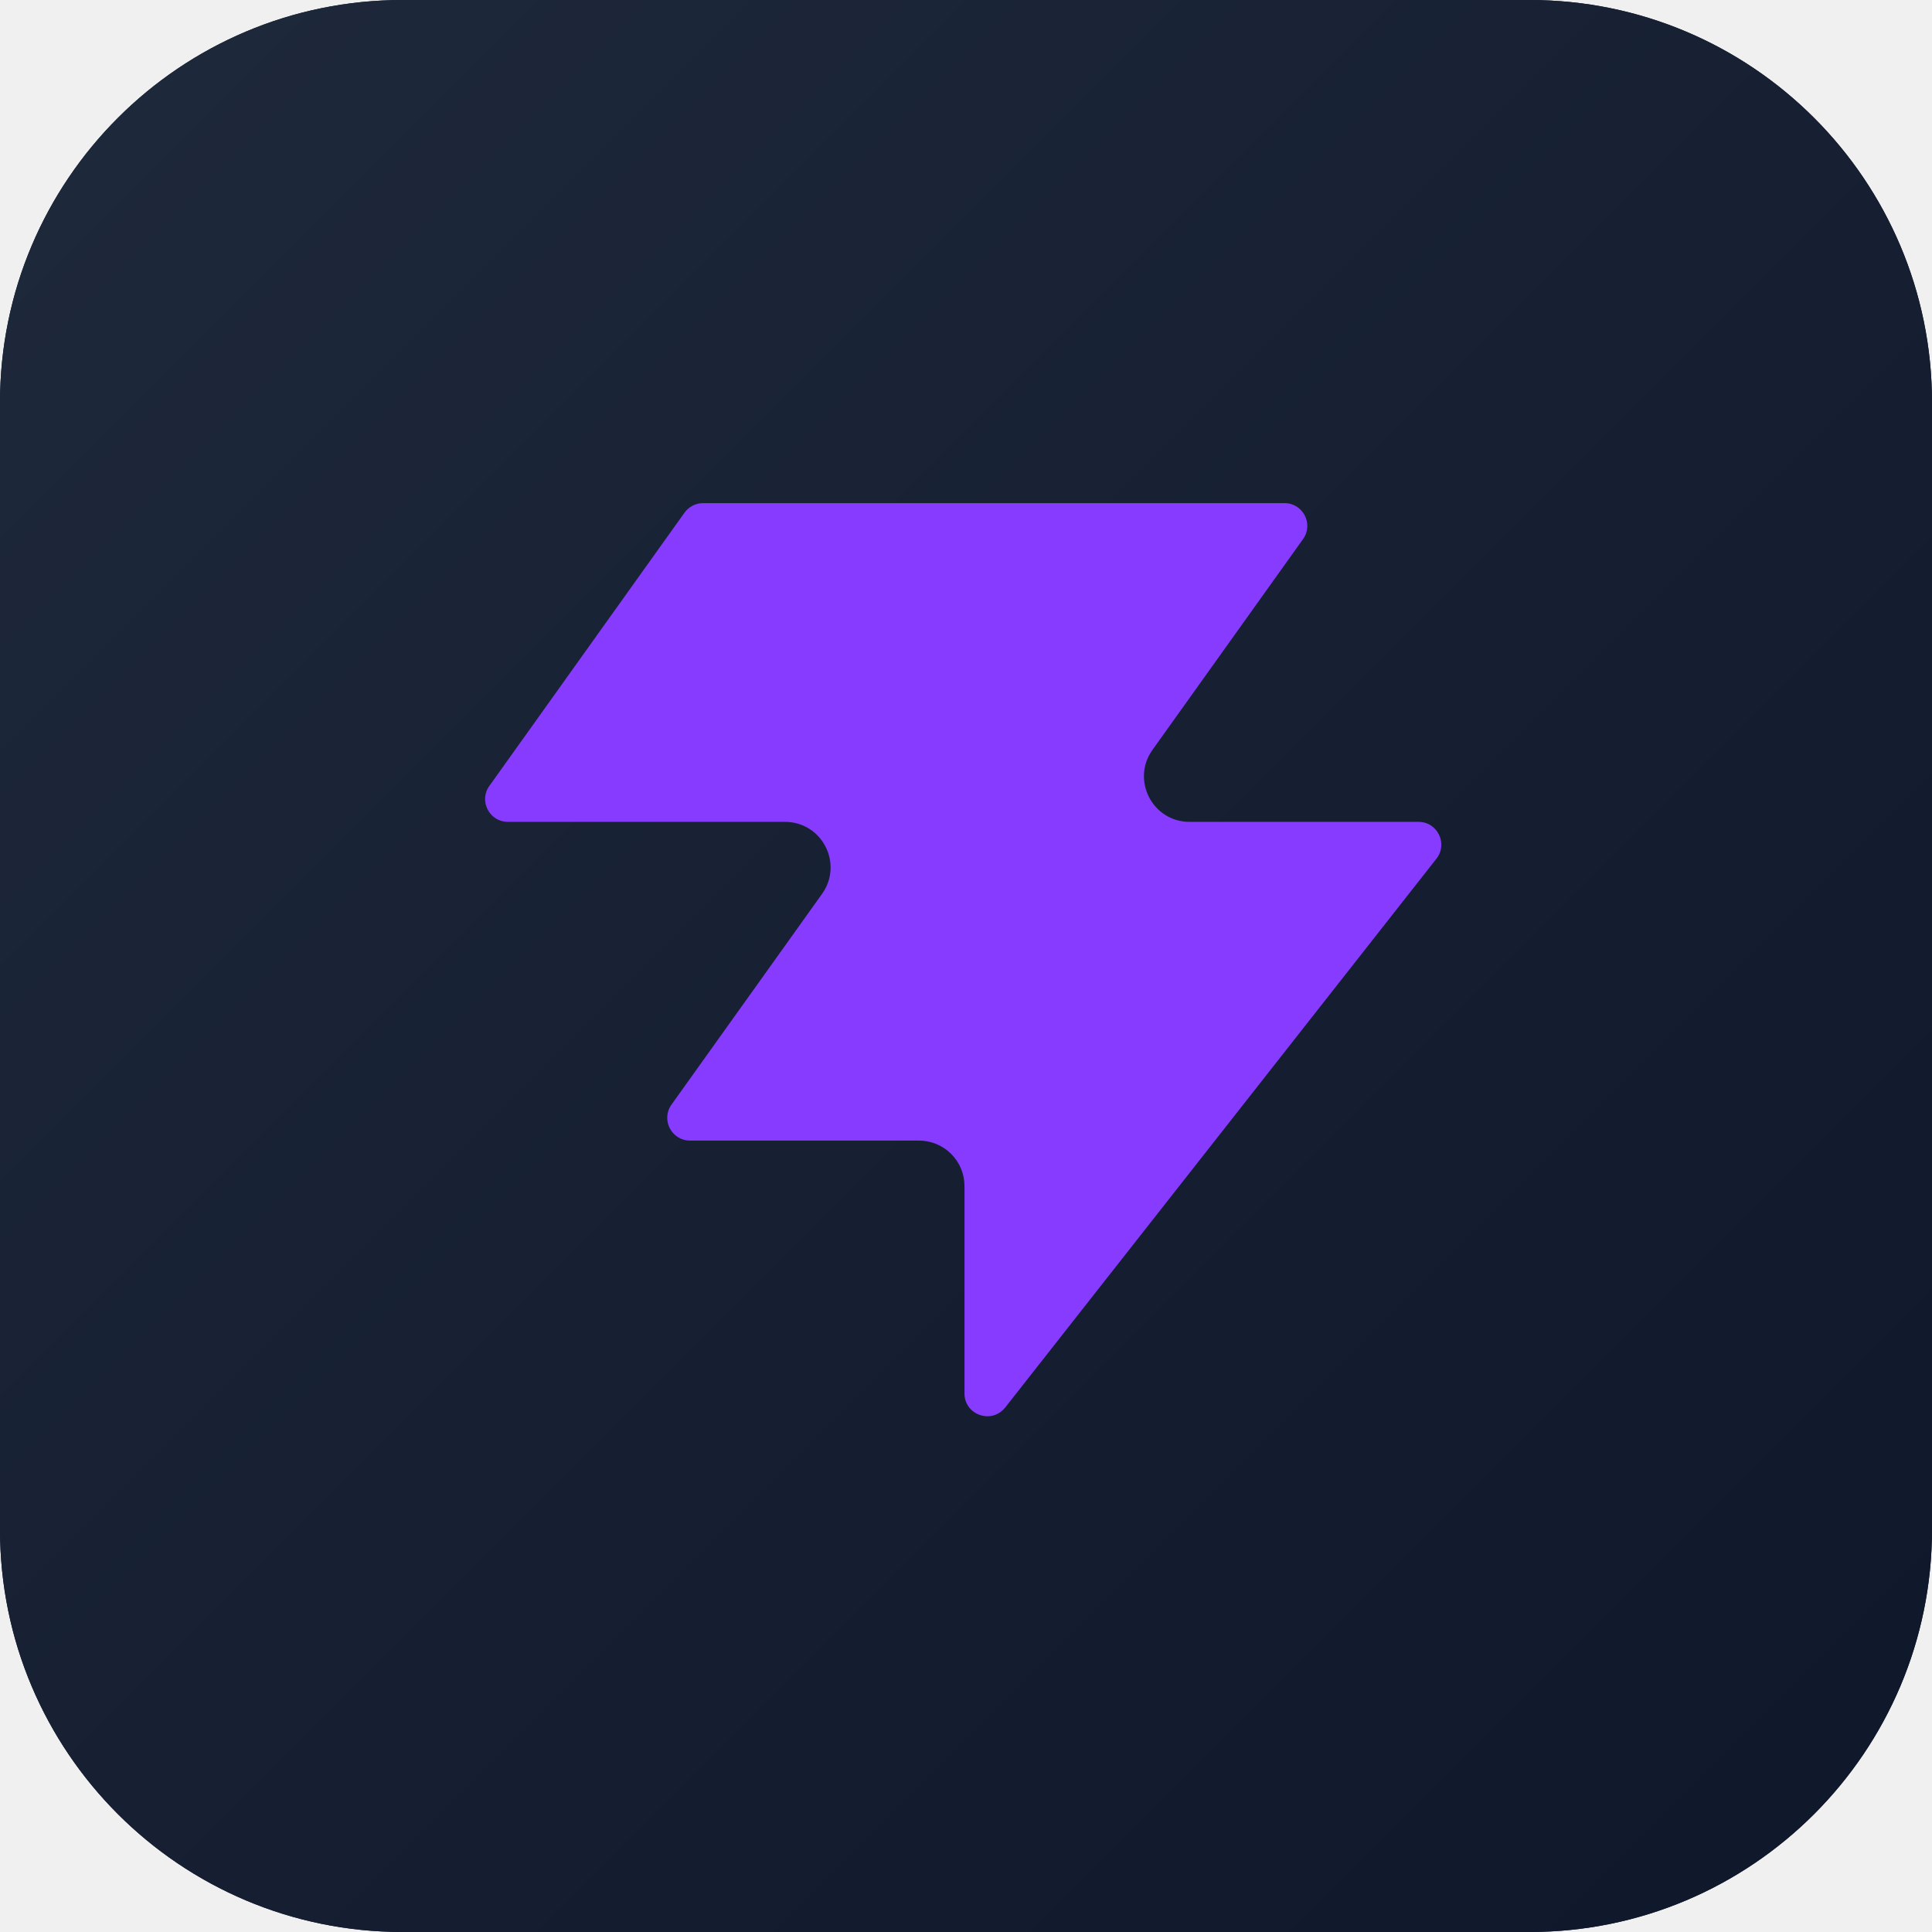
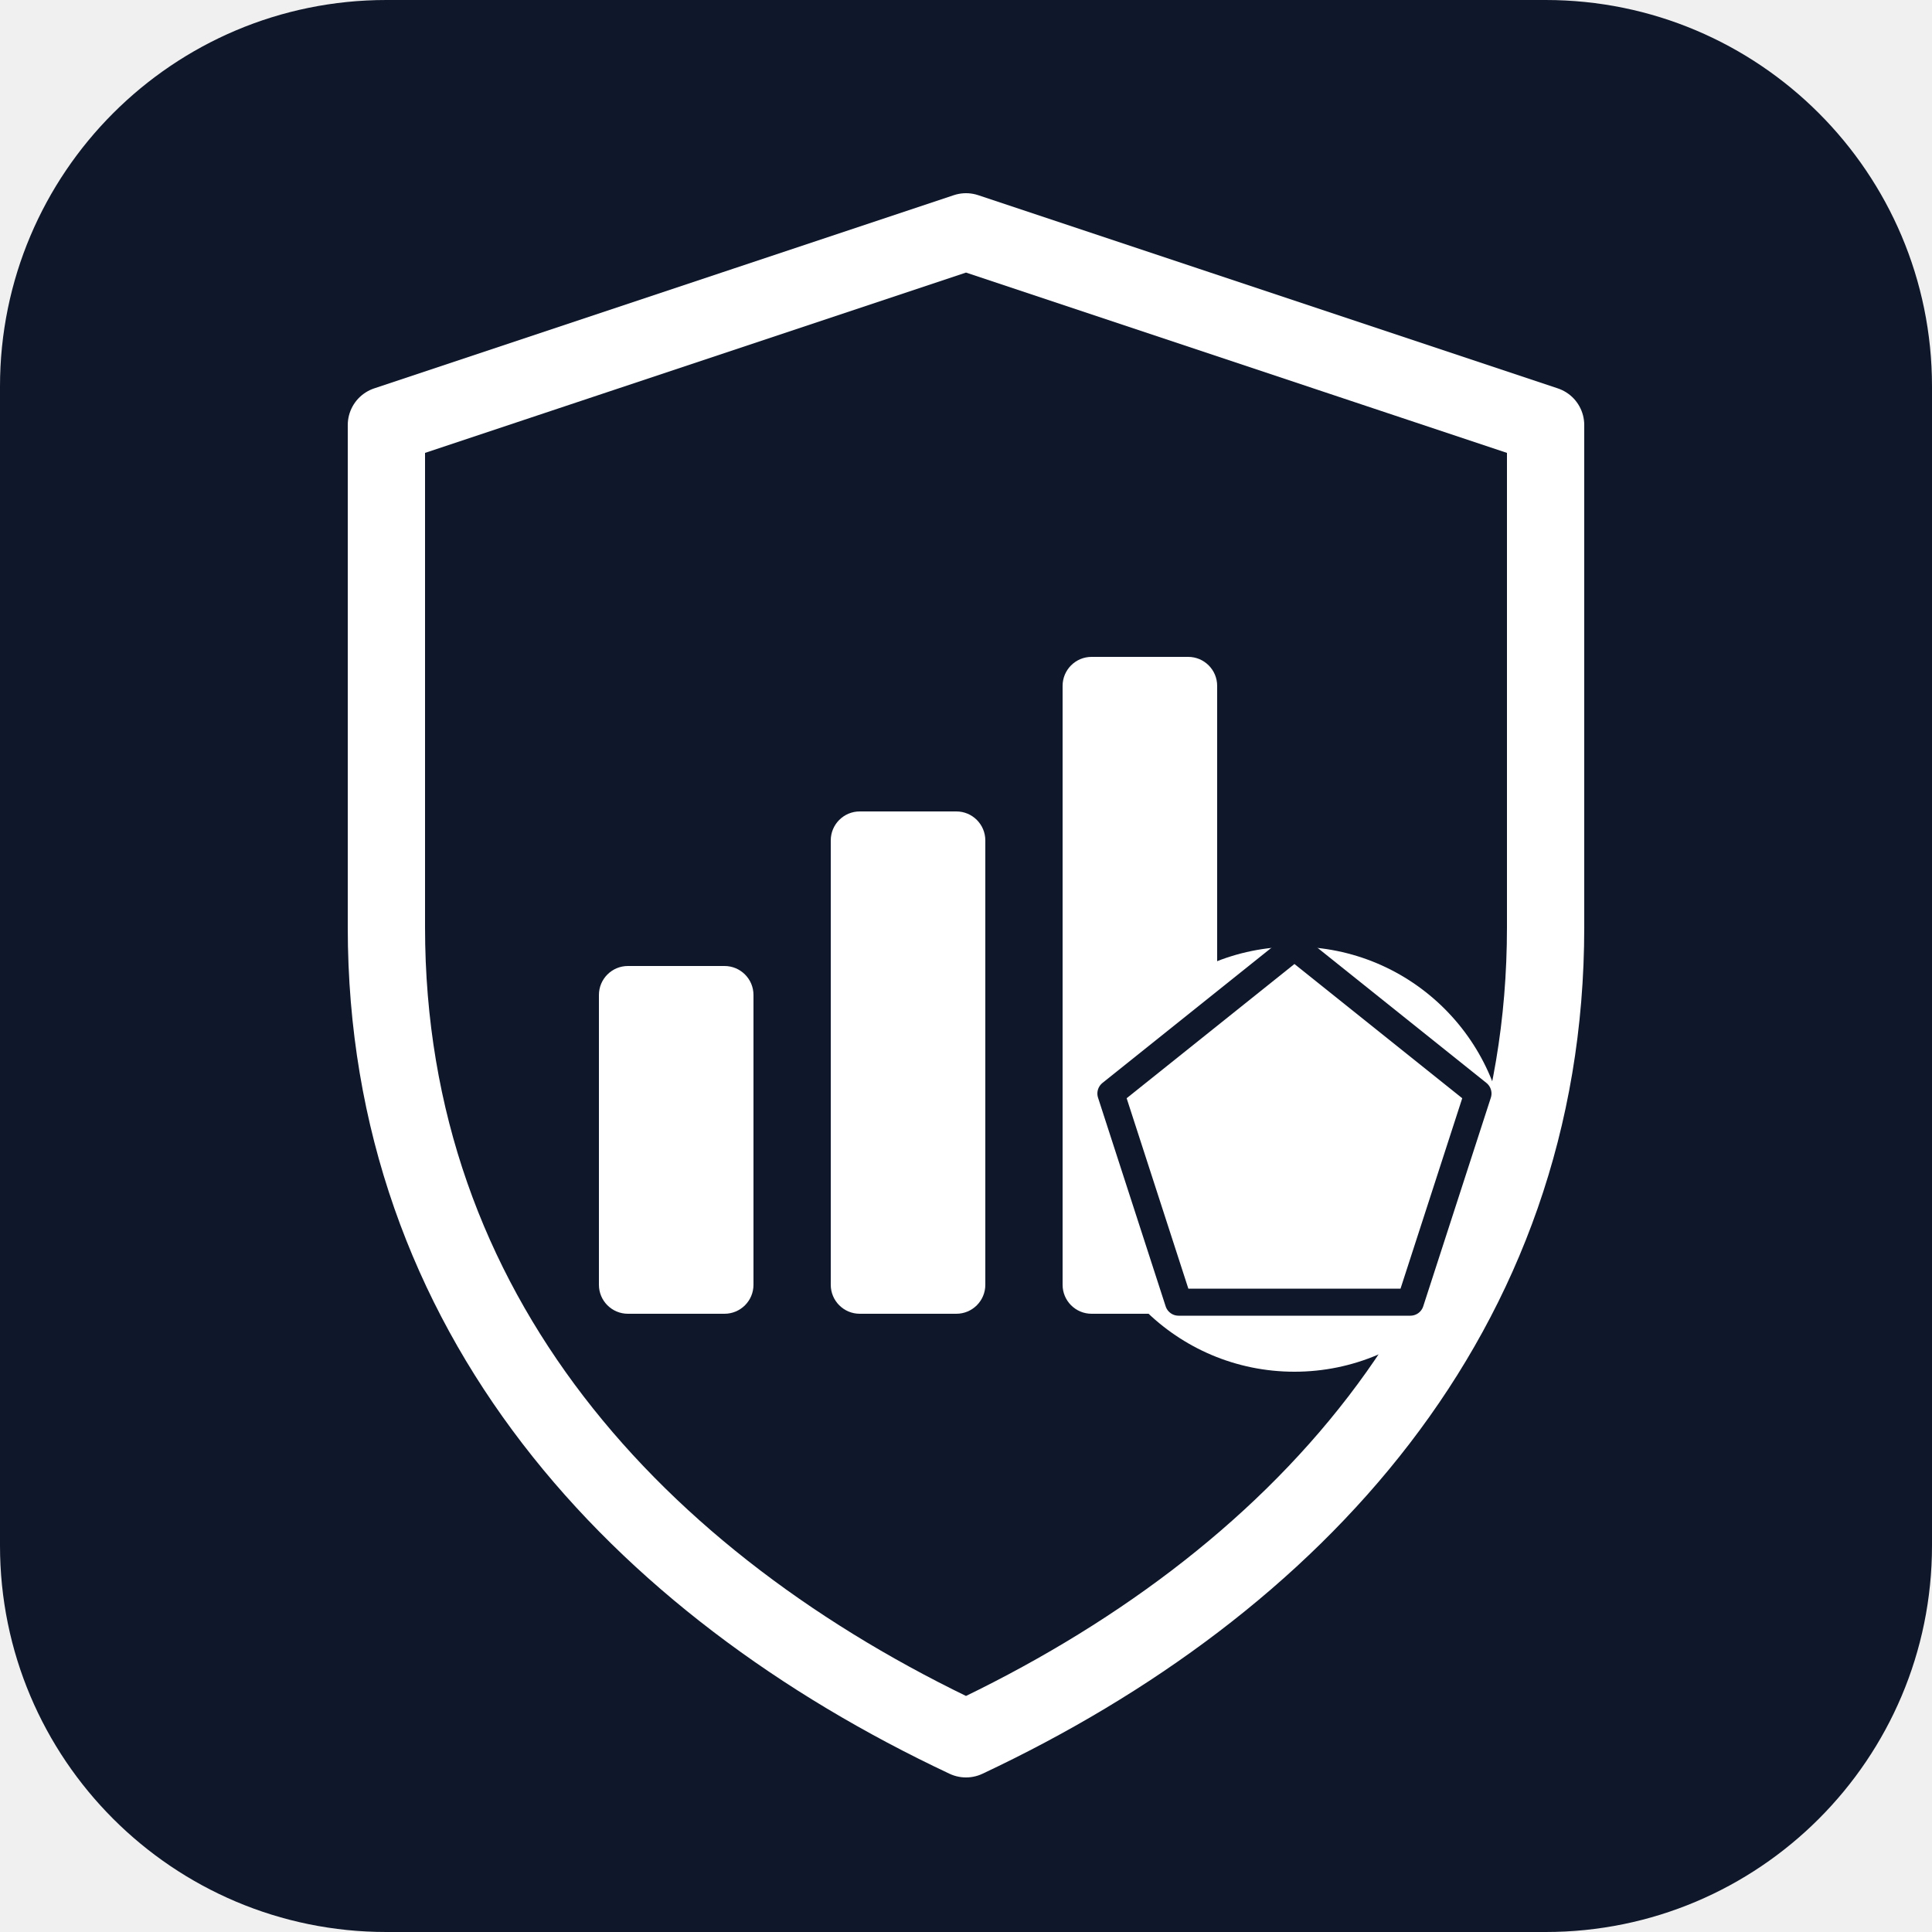
- <svg xmlns="http://www.w3.org/2000/svg" width="192" height="192" viewBox="0 0 192 192">
-   <rect width="192" height="192" rx="40" fill="#0f172a" />
-   <rect width="192" height="192" rx="40" fill="url(#grad)" />
-   <defs>
-     <linearGradient id="grad" x1="0" y1="0" x2="192" y2="192" gradientUnits="userSpaceOnUse">
-       <stop offset="0%" stop-color="#1e293b" />
-       <stop offset="100%" stop-color="#0f172a" />
-     </linearGradient>
-   </defs>
-   <g transform="translate(48, 50) scale(2)">
-     <path fill="#863bff" d="M25.946 44.938c-.664.845-2.021.375-2.021-.698V33.937a2.26 2.26 0 0 0-2.262-2.262H10.287c-.92 0-1.456-1.04-.92-1.788l7.48-10.471c1.07-1.497 0-3.578-1.842-3.578H1.237c-.92 0-1.456-1.04-.92-1.788L10.013.474c.214-.297.556-.474.92-.474h28.894c.92 0 1.456 1.04.92 1.788l-7.48 10.471c-1.07 1.498 0 3.579 1.842 3.579h11.377c.943 0 1.473 1.088.89 1.83L25.947 44.94z" />
+ <svg xmlns="http://www.w3.org/2000/svg" viewBox="0 0 100 100">
+   <rect width="100" height="100" rx="20" fill="#0F172A" />
+   <path d="M50 12 L80 22 V48 C80 68 67 82 50 90 C33 82 20 68 20 48 V22 Z" fill="none" stroke="#FFFFFF" stroke-width="4" stroke-linejoin="round" />
+   <g fill="#FFFFFF">
+     <rect x="31" y="50" width="8" height="18" rx="1.5" />
+     <rect x="43" y="42" width="8" height="26" rx="1.5" />
+     <rect x="55" y="34" width="8" height="34" rx="1.5" />
+   </g>
+   <circle cx="50" cy="62" r="0" fill="none" />
+   <g transform="translate(67,60)">
+     <circle r="11" fill="#FFFFFF" />
+     <path d="M0 -11 L9.5 -3.4 6 7.4 H-6 L-9.5 -3.4 Z" fill="none" stroke="#0F172A" stroke-width="1.4" stroke-linejoin="round" />
  </g>
</svg>
